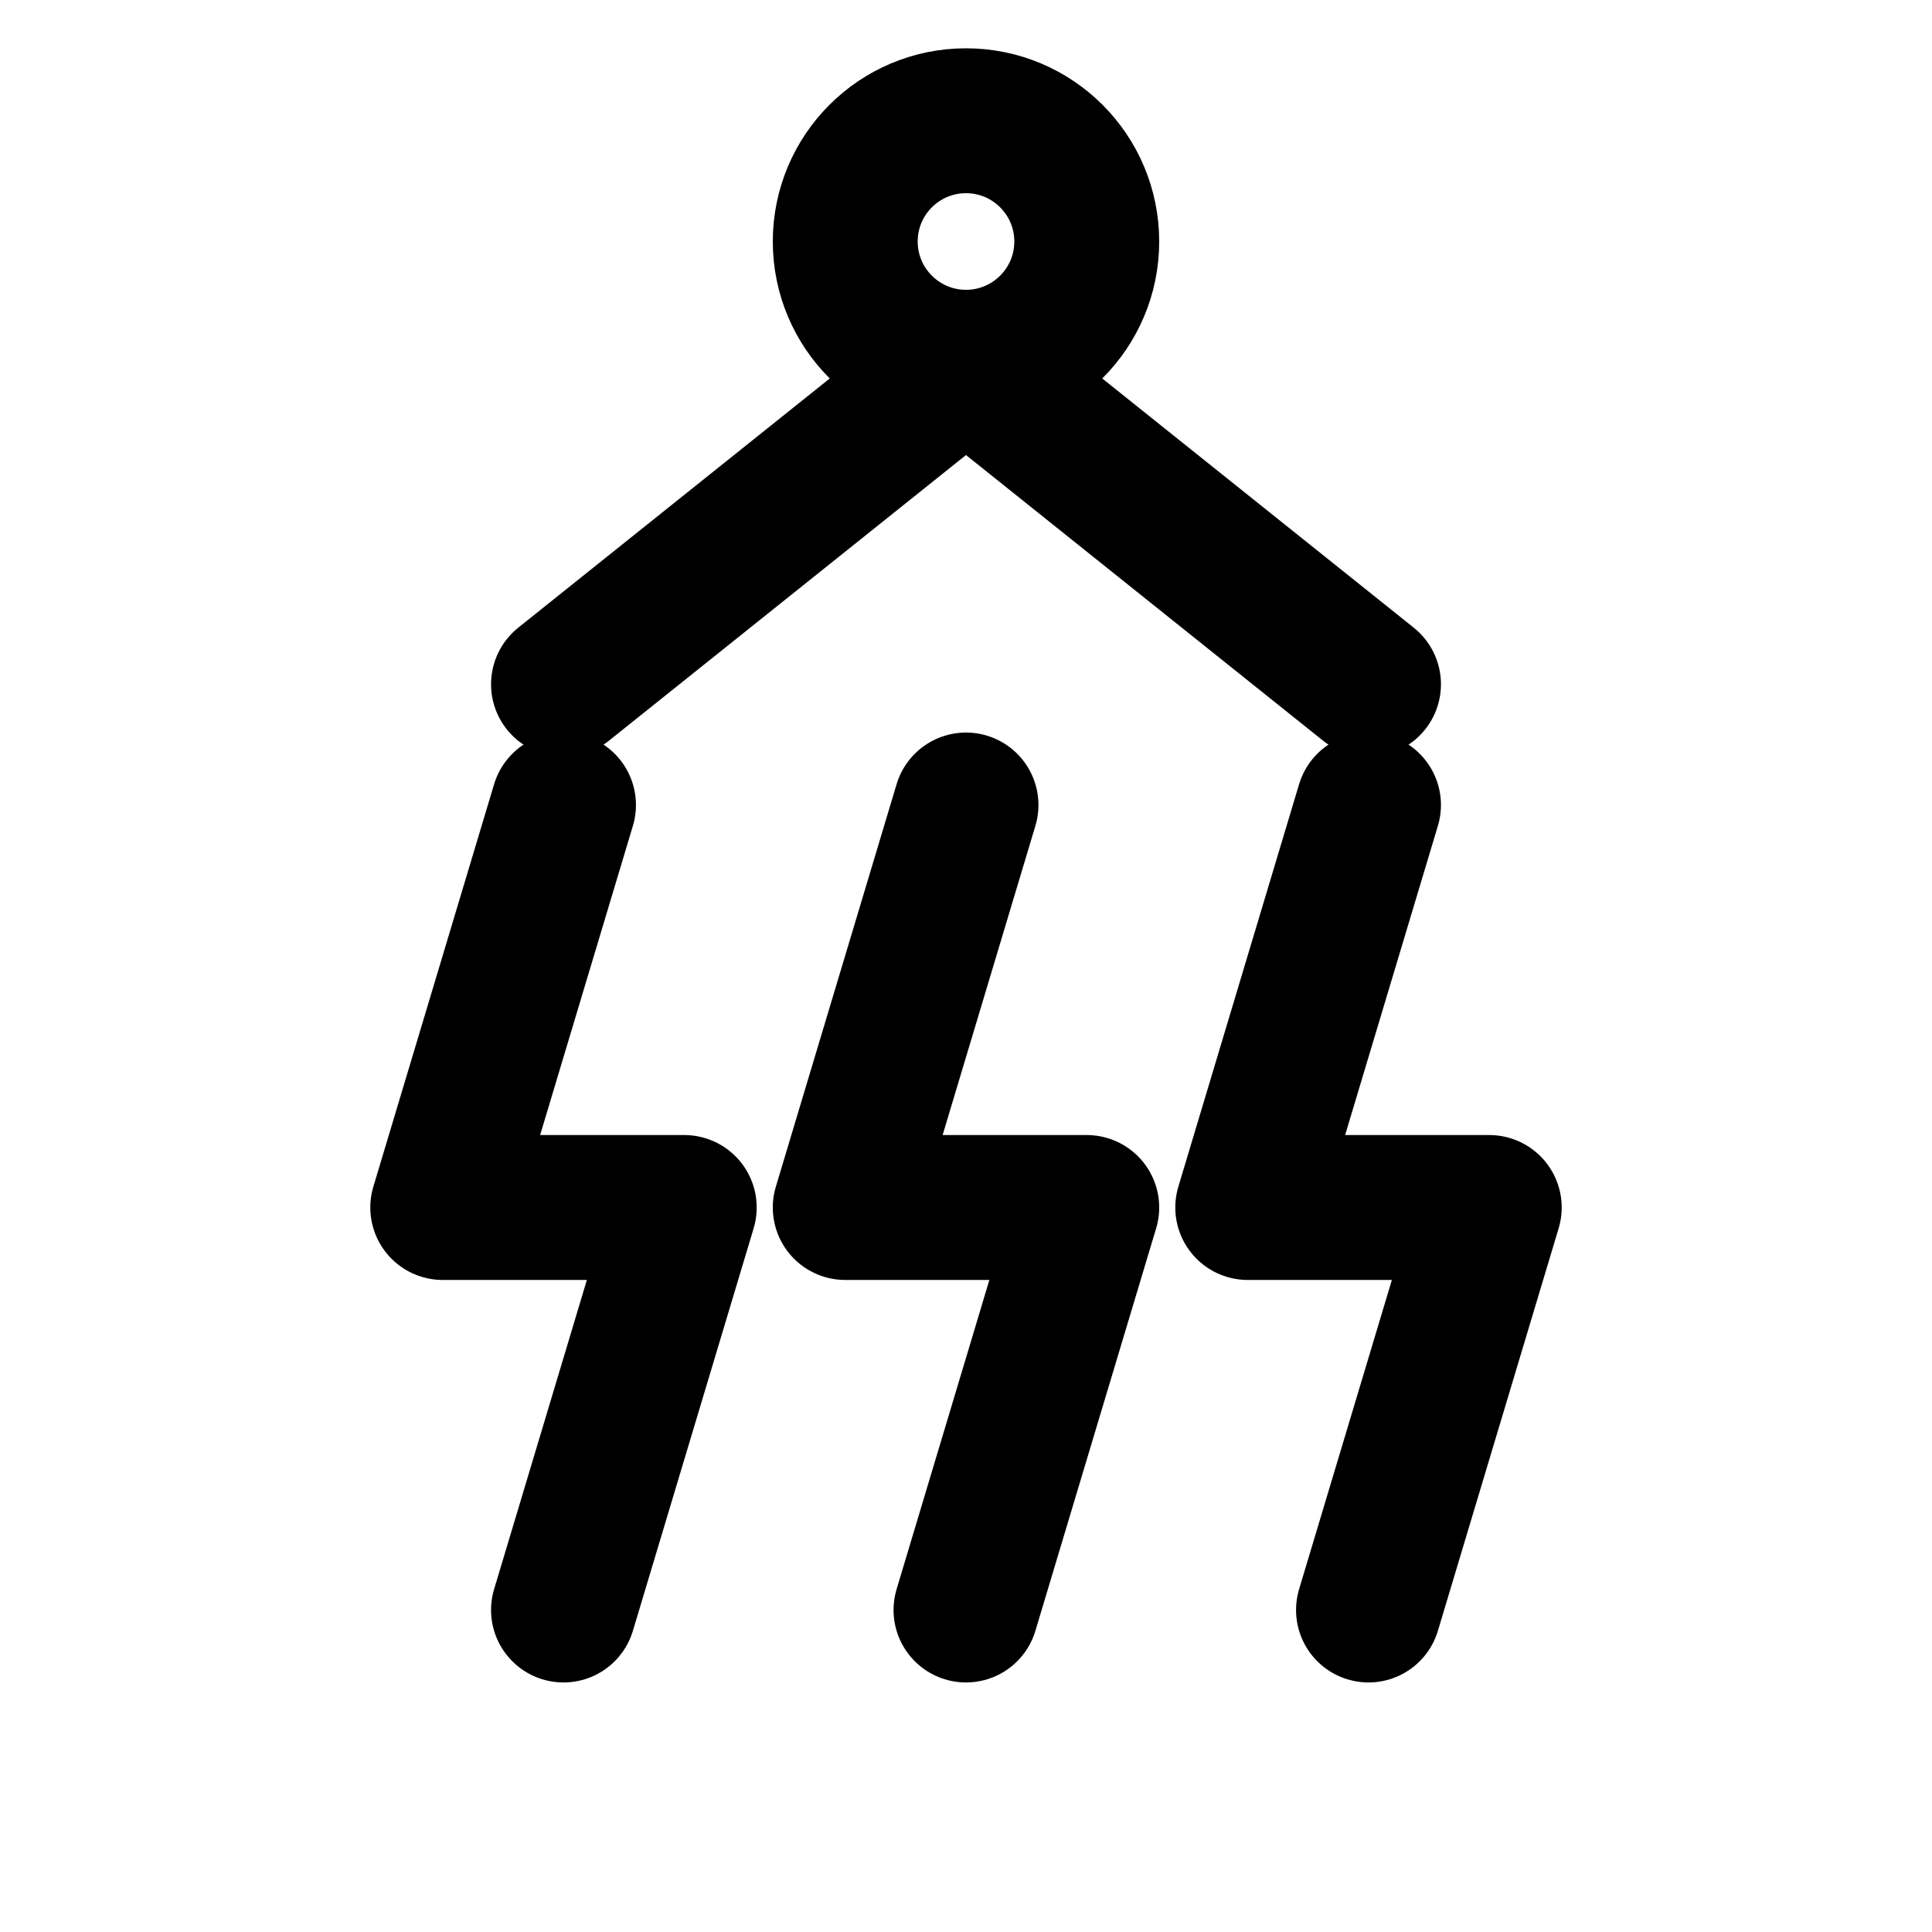
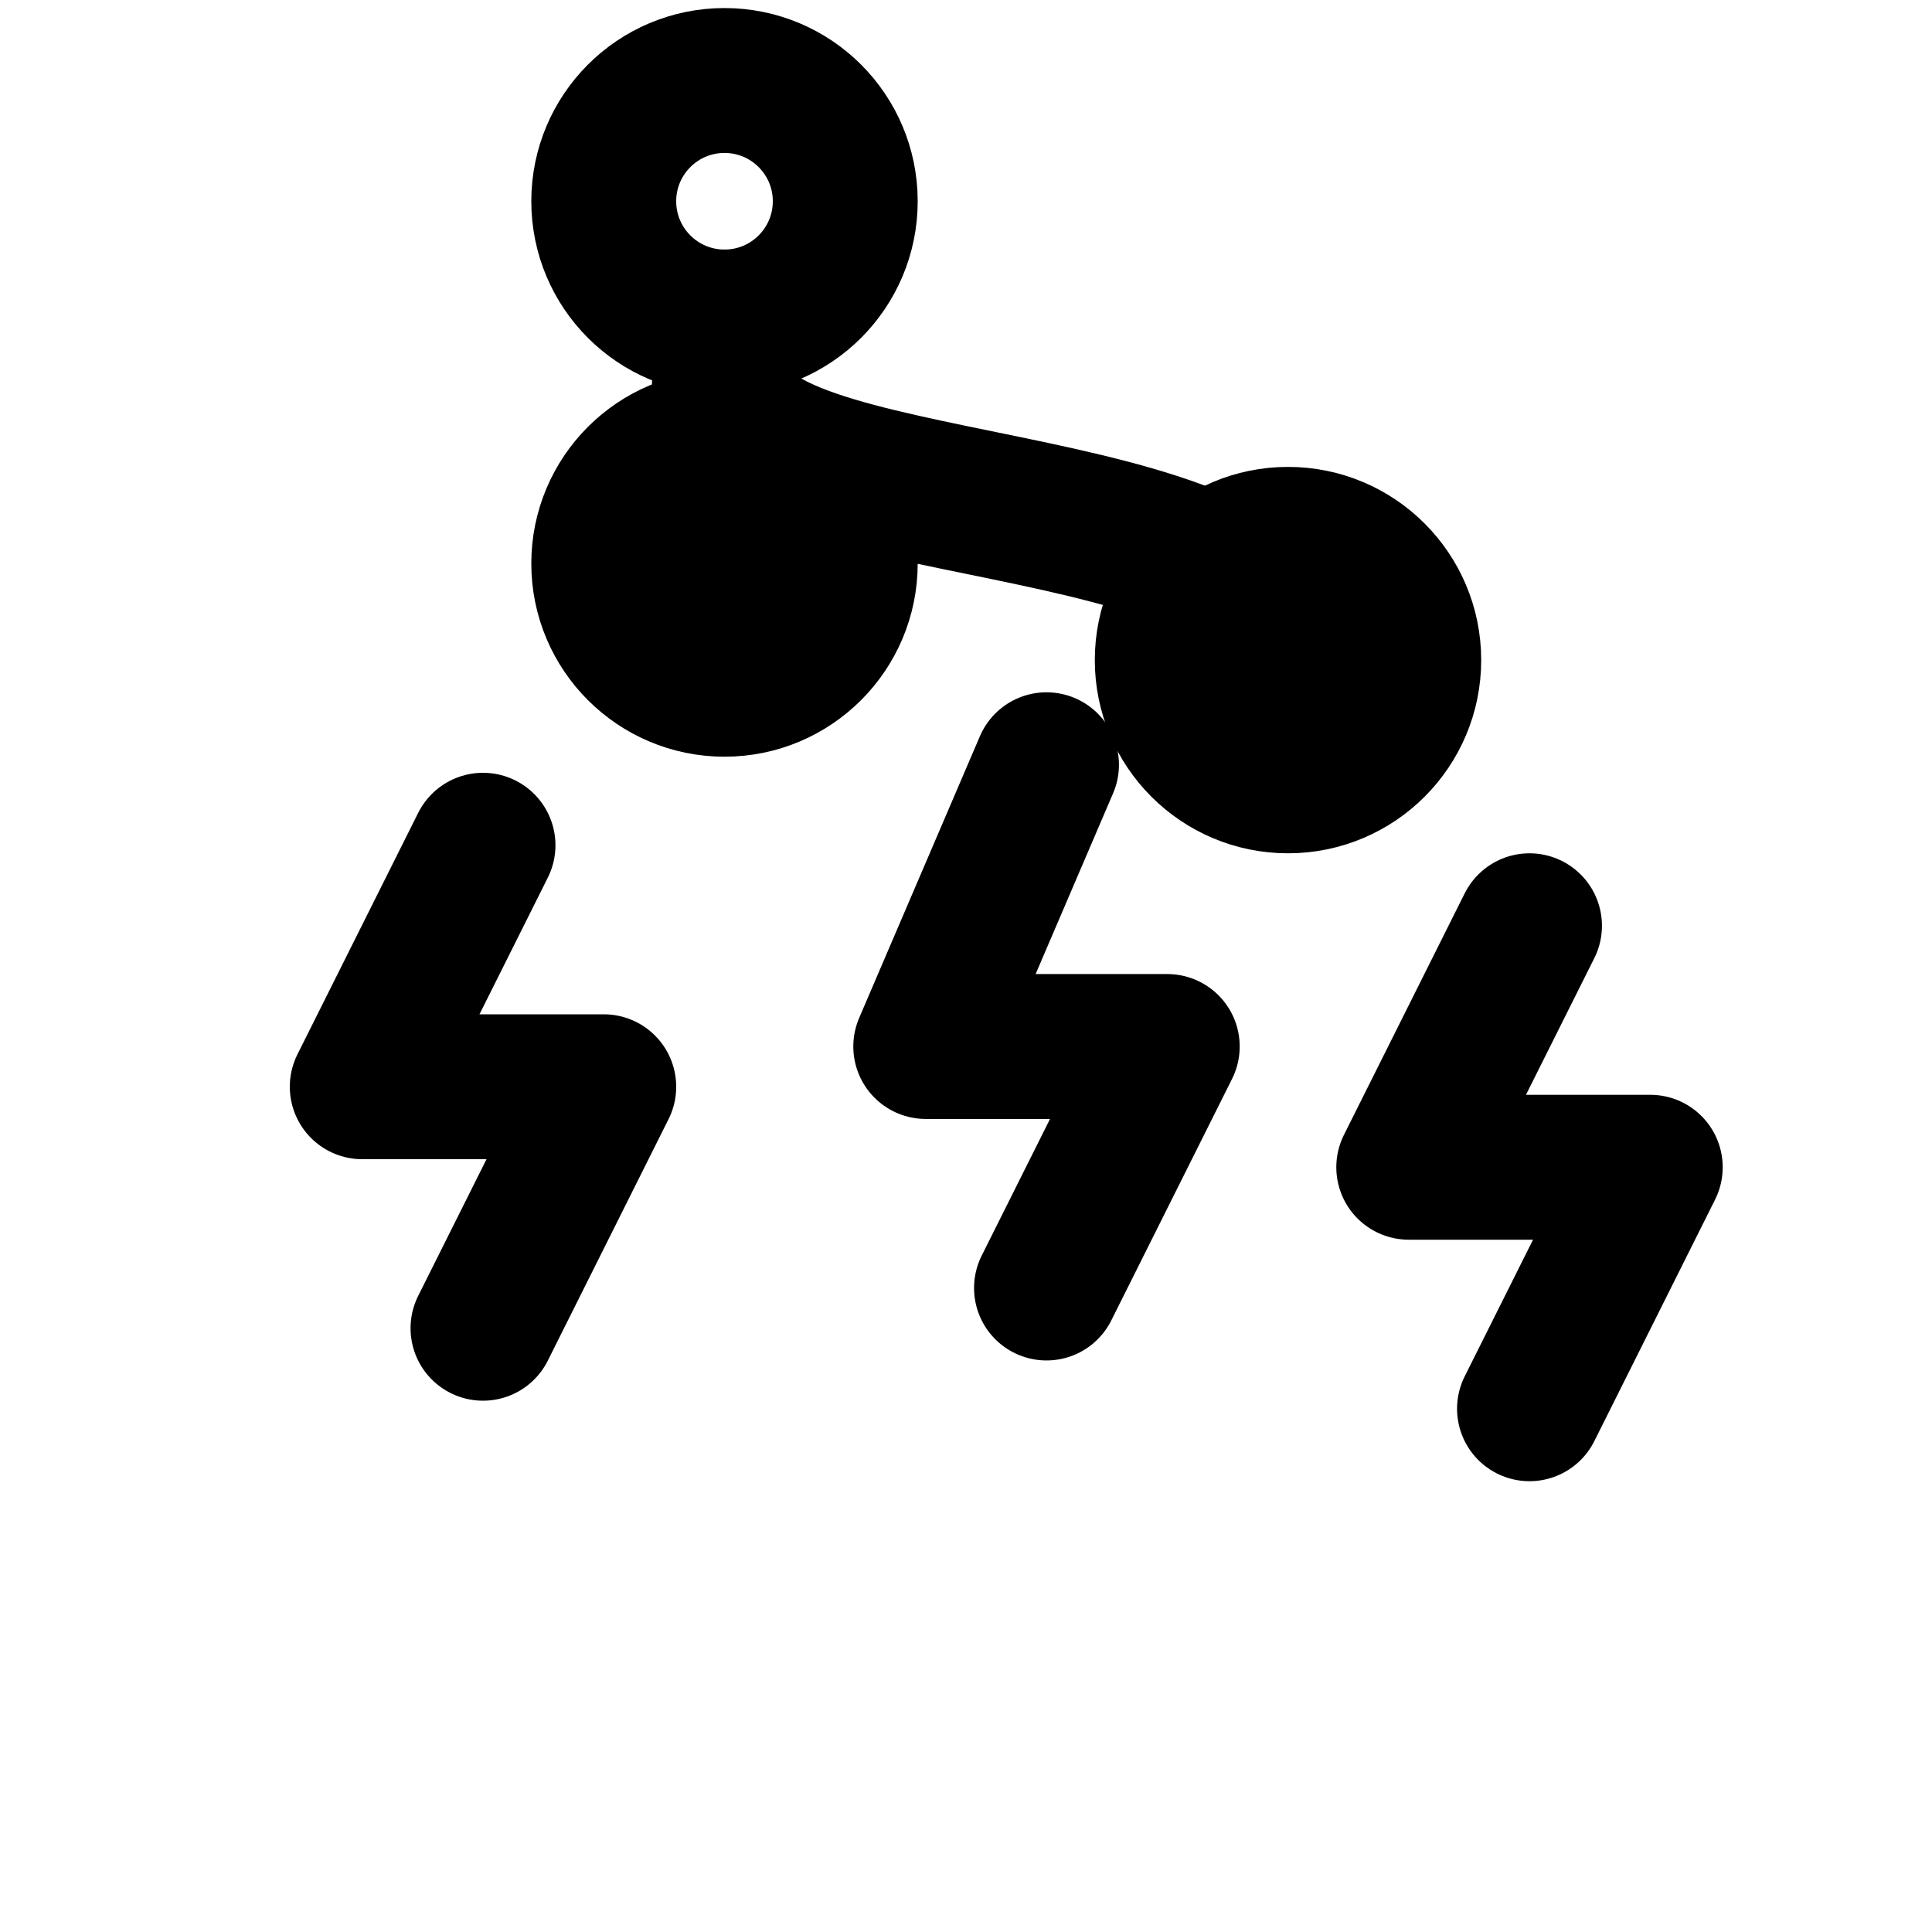
<svg xmlns="http://www.w3.org/2000/svg" viewBox="0 0 24 24" fill="none" stroke="currentColor" stroke-width="1.8" stroke-linecap="round" stroke-linejoin="round">
-   <circle cx="12" cy="3" r="1.5" />
-   <line x1="12" y1="4.5" x2="7" y2="8.5" />
-   <line x1="12" y1="4.5" x2="17" y2="8.5" />
-   <polyline points="7 10 5.5 15 8.5 15 7 20" />
-   <polyline points="12 10 10.5 15 13.5 15 12 20" />
-   <polyline points="17 10 15.5 15 18.5 15 17 20" />
+   <circle cx="9" cy="2.5" r="1.5" />
+   <line x1="9" y1="4" x2="9" y2="7" />
+   <circle cx="9" cy="7" r="1.5" />
+   <path d="M9 4.8 C9 6.5 16 6 16 8.2" />
+   <circle cx="16" cy="8.2" r="1.5" />
+   <polyline points="6 10.5 4.5 13.5 7.5 13.5 6 16.5" />
+   <polyline points="13 9.5 11.5 13 14.5 13 13 16" />
+   <polyline points="19 11.5 17.5 14.5 20.5 14.5 19 17.5" />
</svg>
